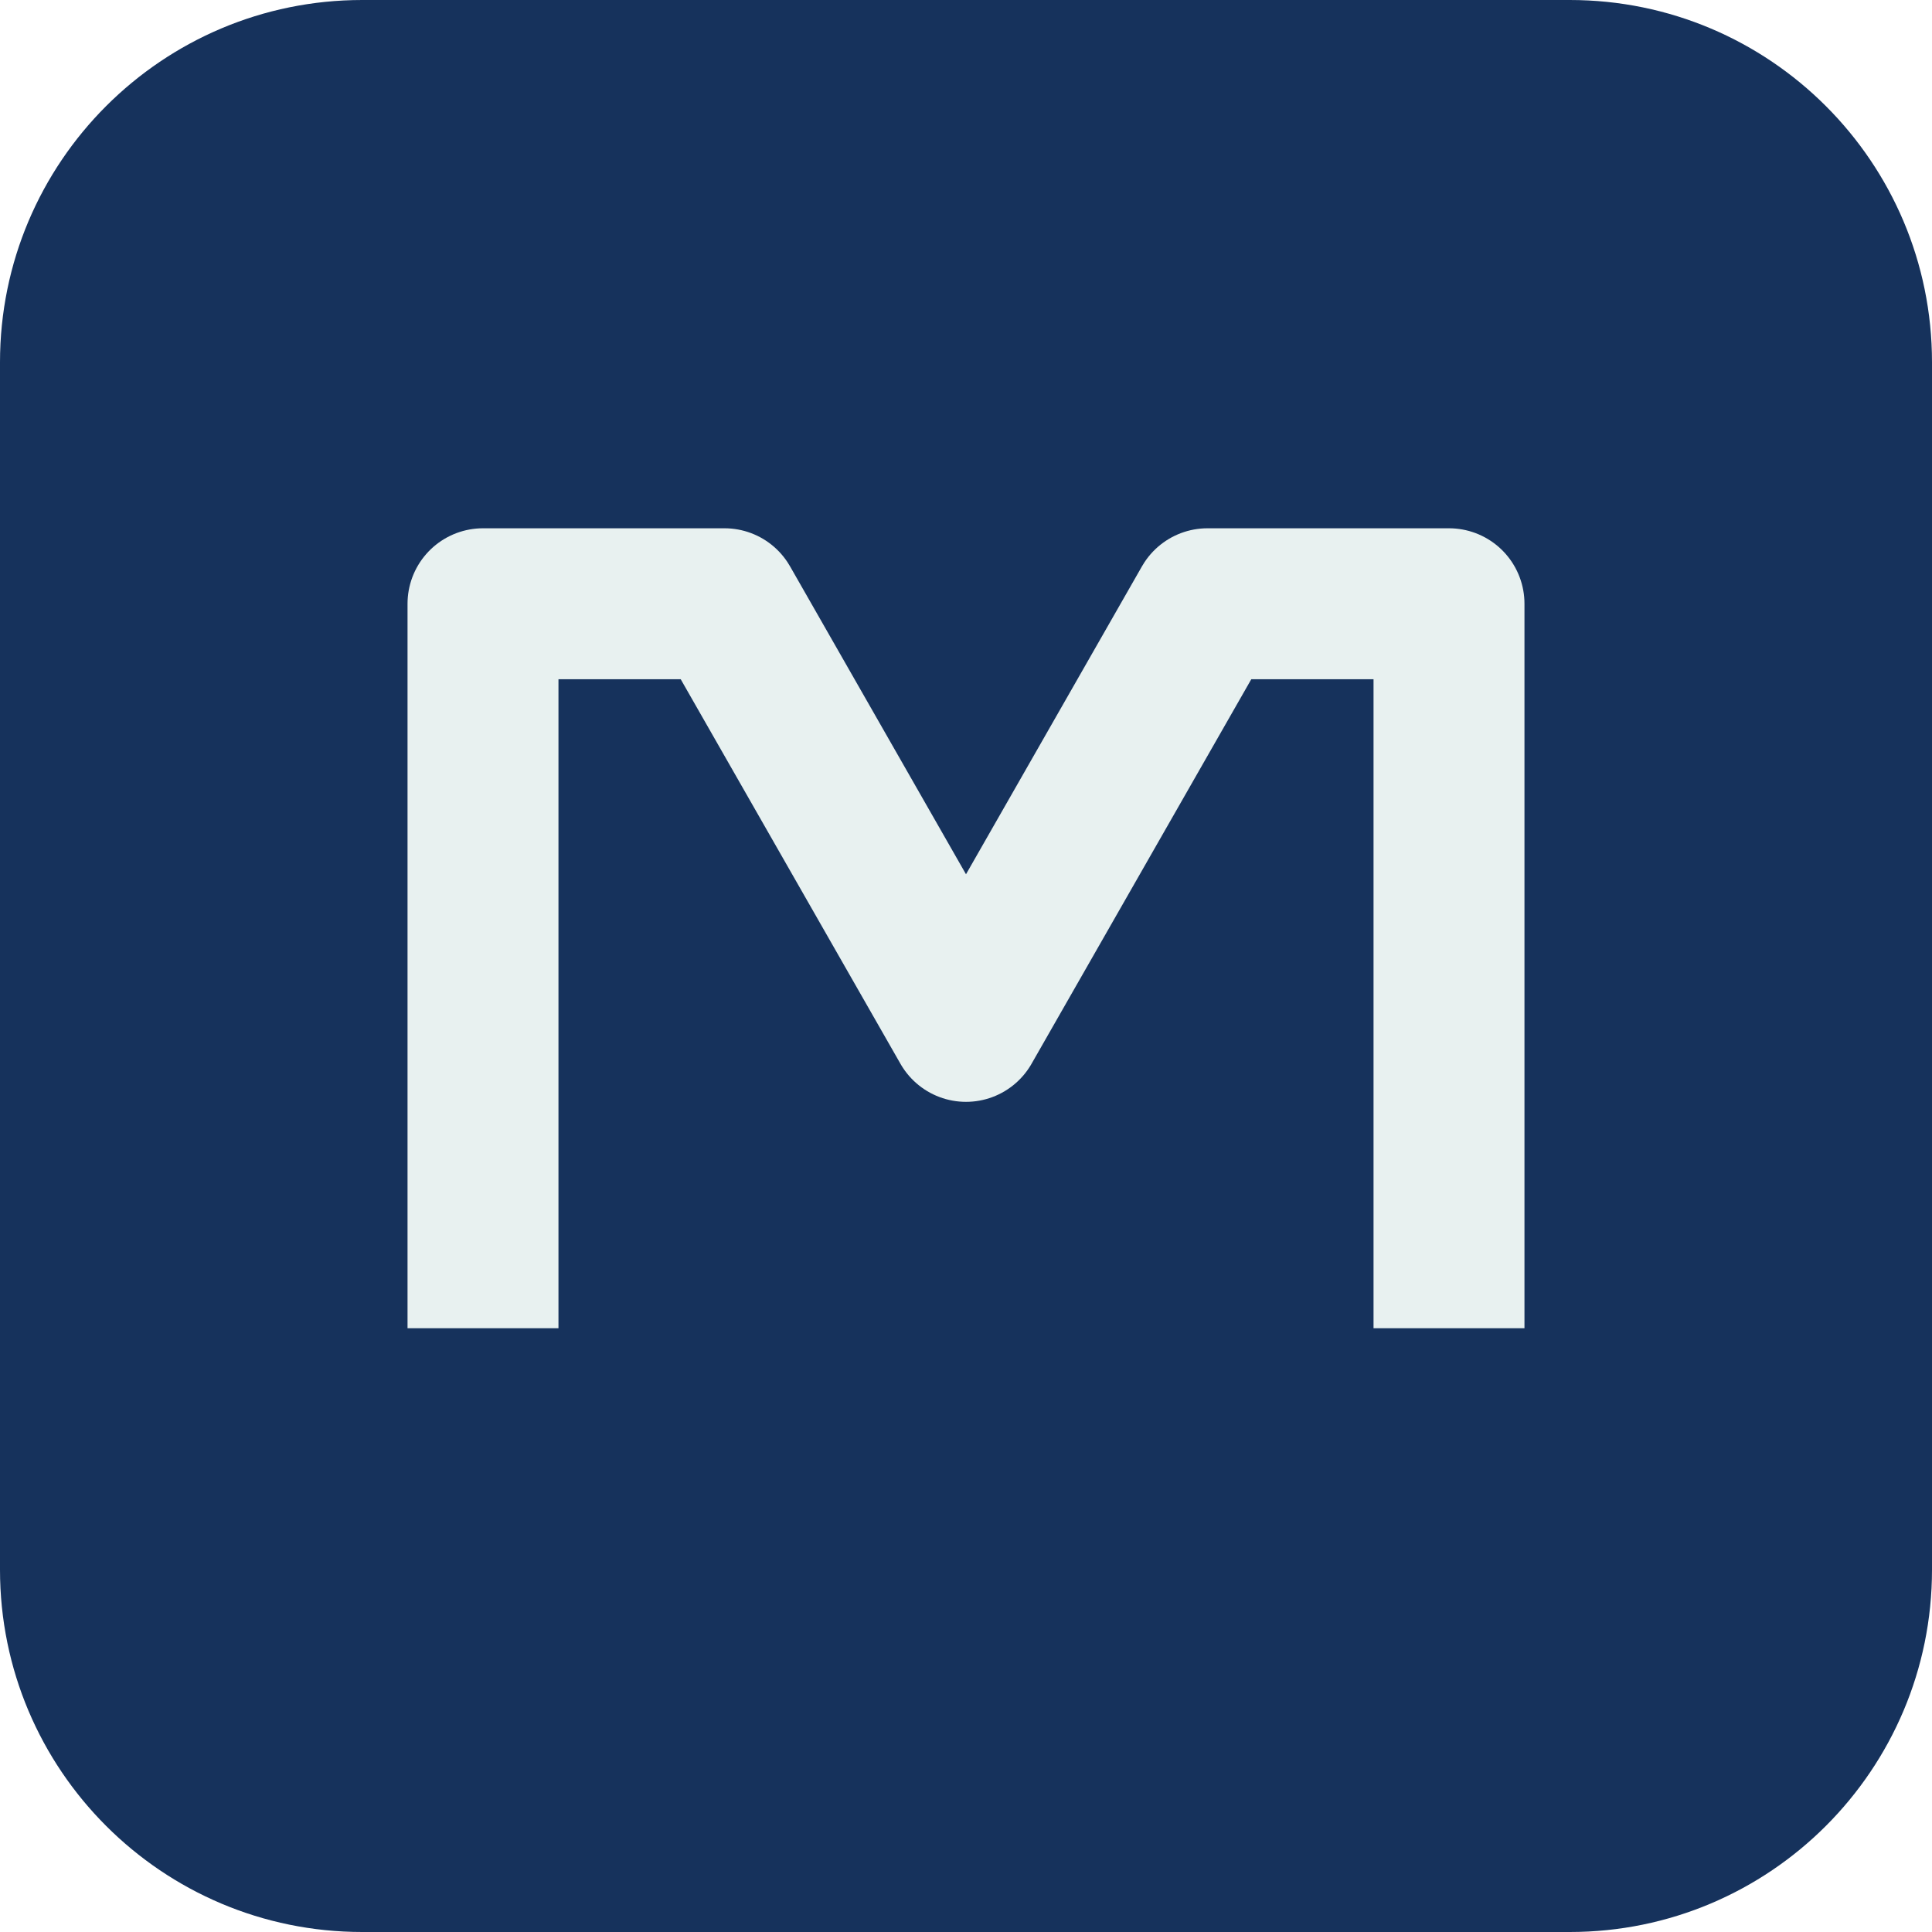
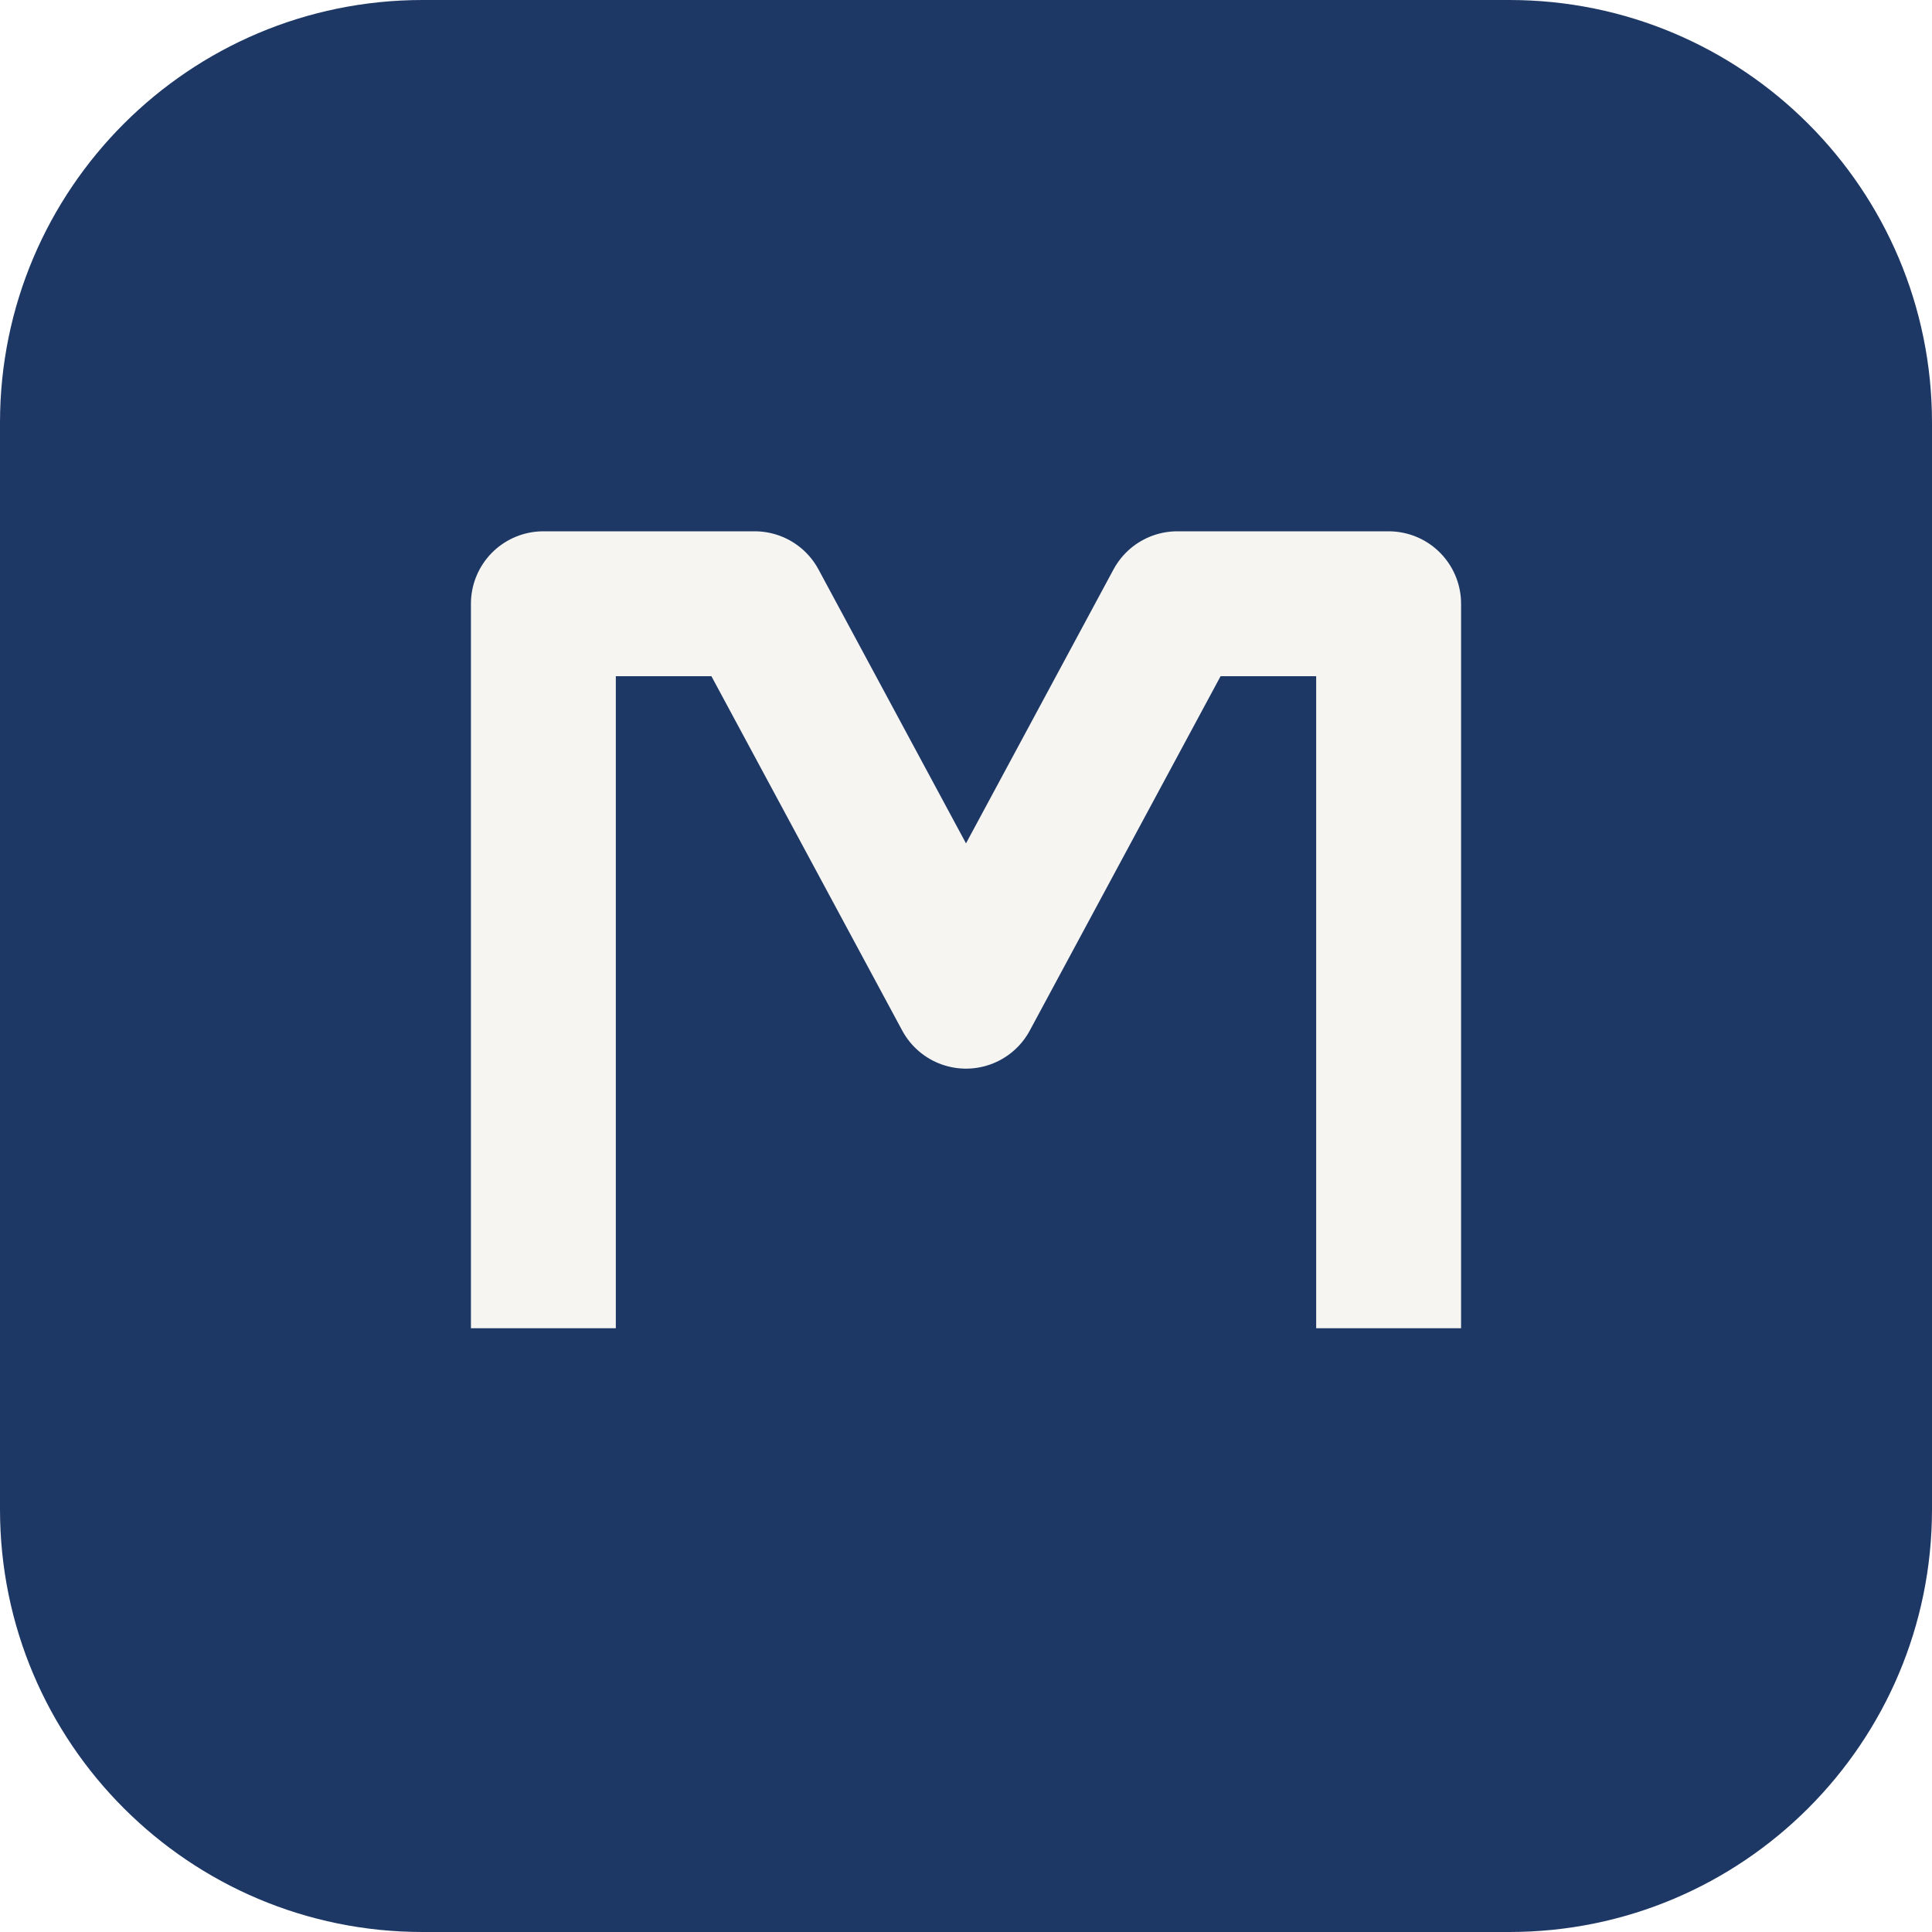
<svg xmlns="http://www.w3.org/2000/svg" viewBox="0 0 32 32">
-   <rect width="32" height="32" rx="6" fill="#16325c" />
-   <path d="M8 22V10h4l4 7 4-7h4v12" fill="none" stroke="#e8f1f0" stroke-width="2.5" stroke-linejoin="round" />
+   <rect width="32" height="32" rx="7" fill="#1e3866" />
+   <path d="M9 22V10h3.5l3.5 6.5 3.5-6.5H23v12" fill="none" stroke="#f6f5f2" stroke-width="2.4" stroke-linejoin="round" />
</svg>
